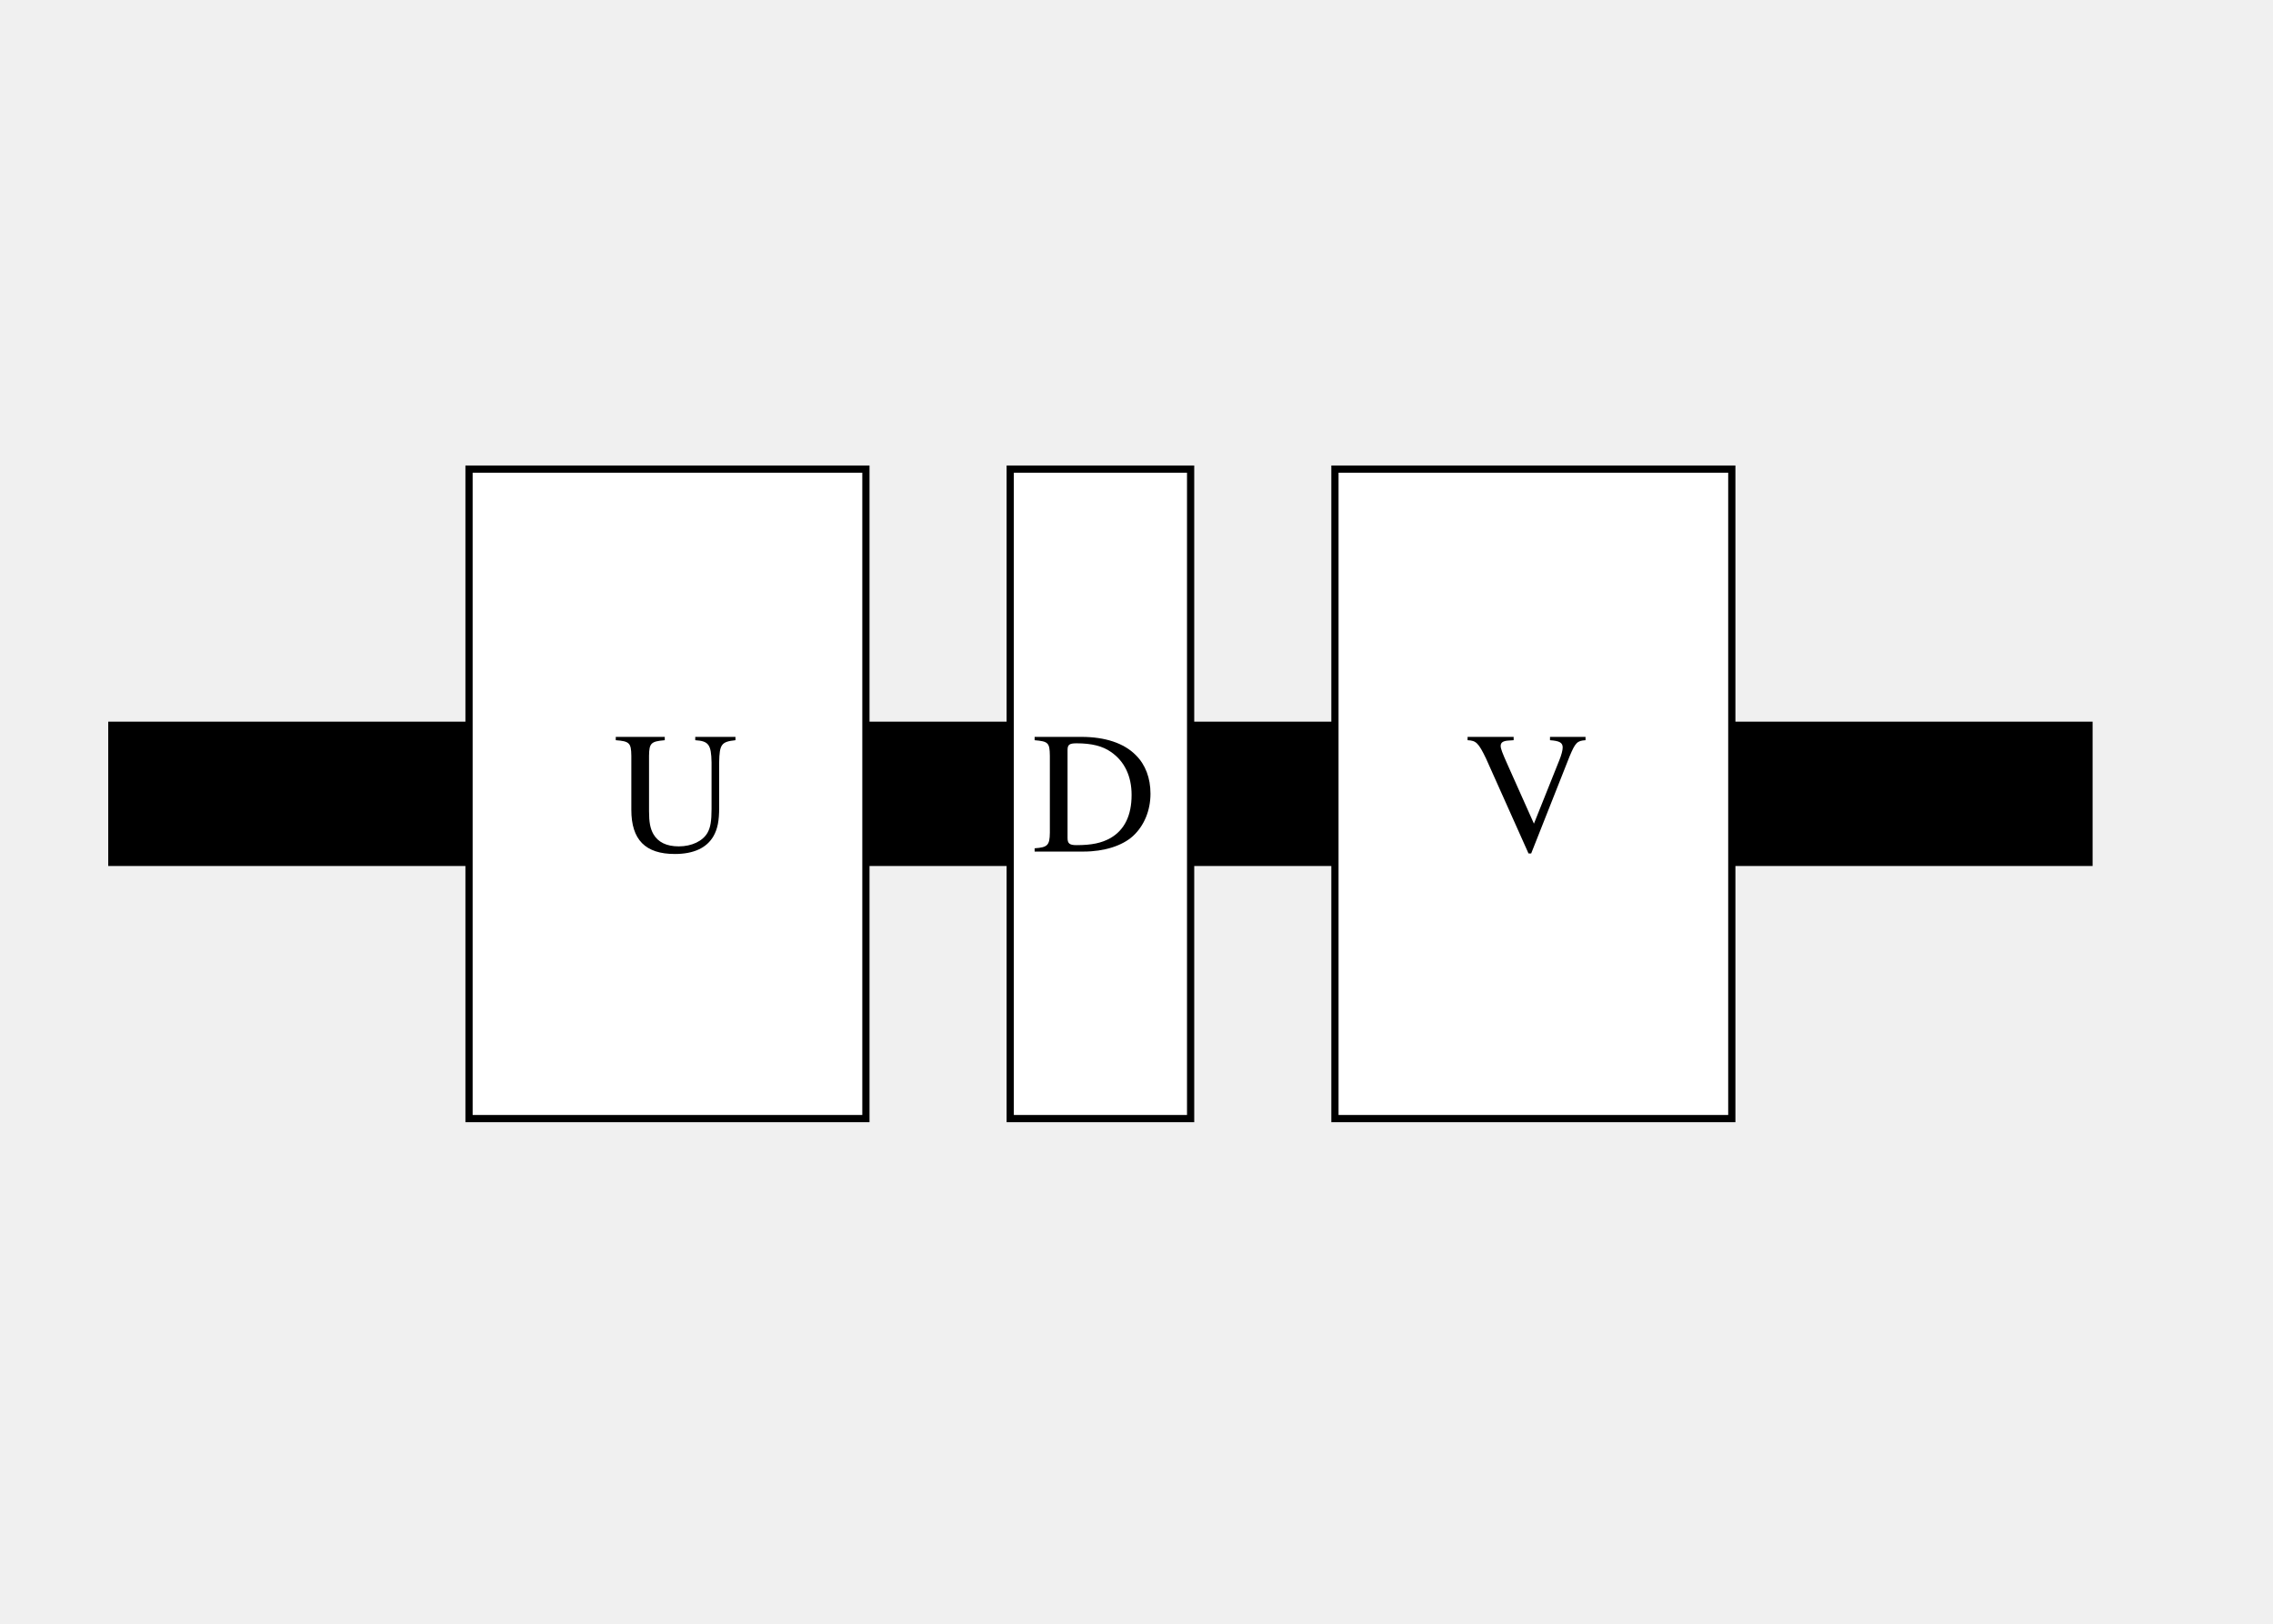
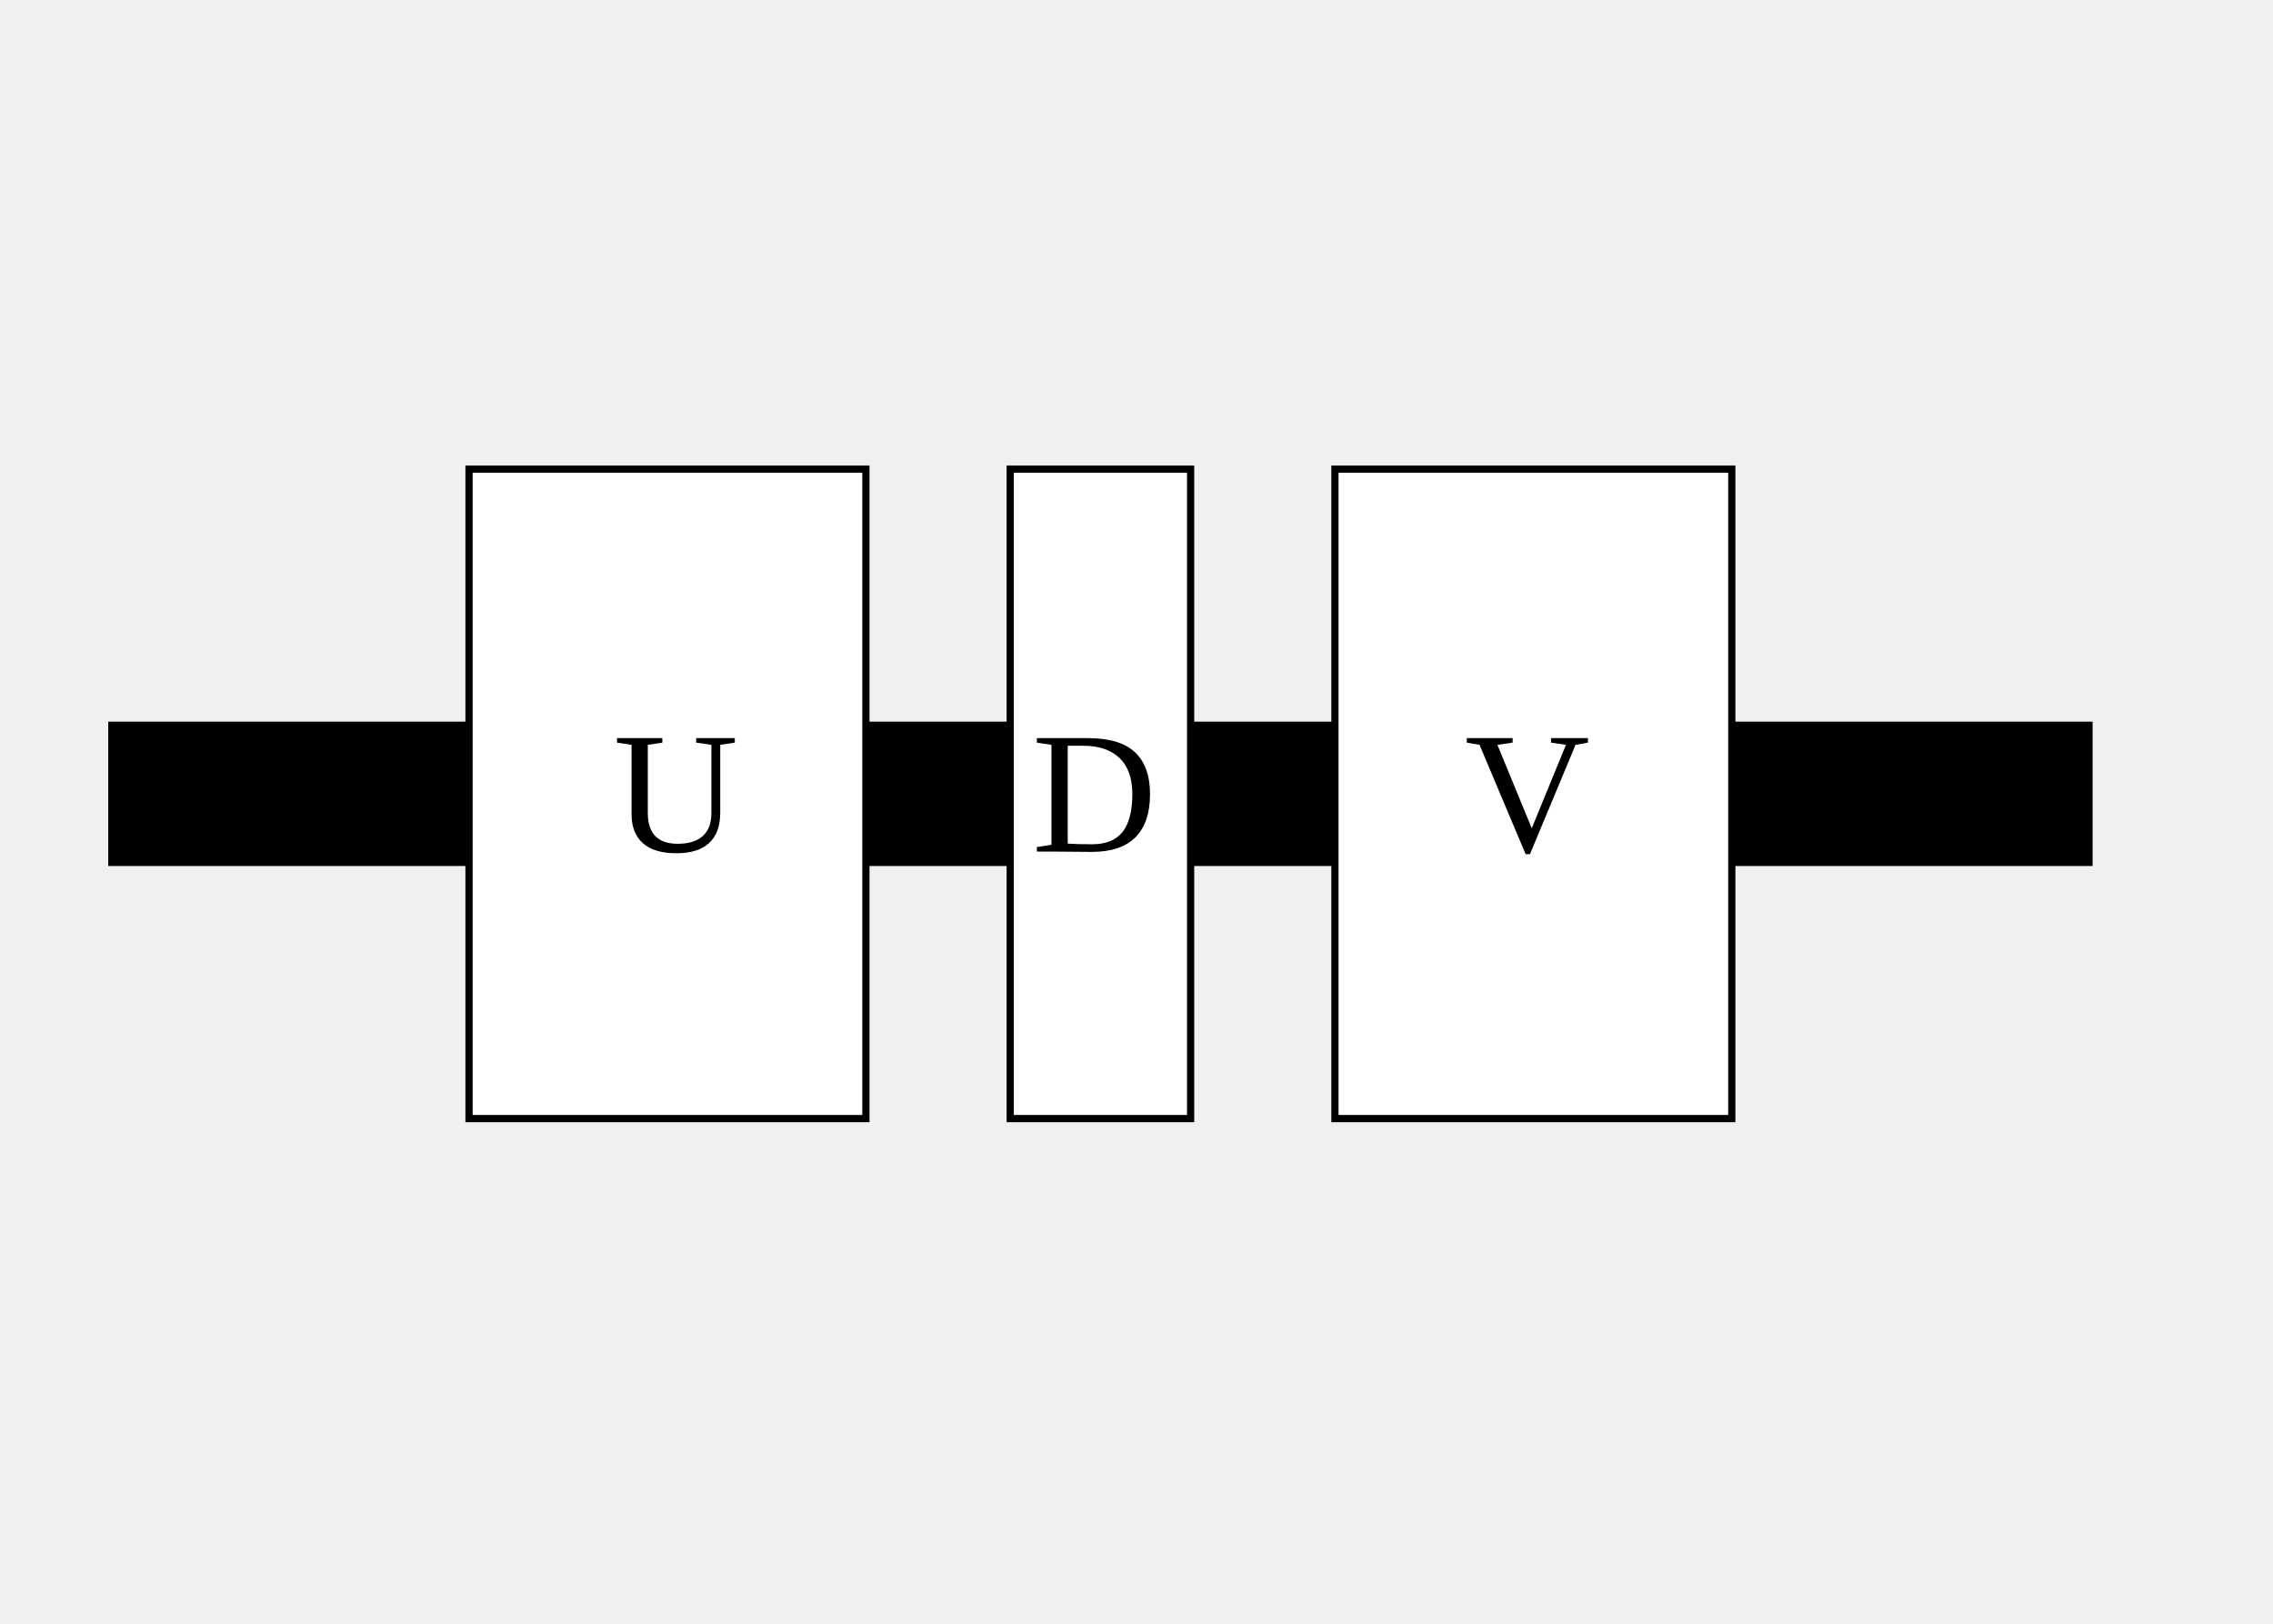
<svg xmlns="http://www.w3.org/2000/svg" width="630" height="450" id="svg2" version="1.0">
  <defs id="defs4">
    <marker orient="auto" refY="0.0" refX="0.0" id="Arrow2Mend" style="overflow:visible;">
      <path id="path4926" style="font-size:12.0;fill-rule:evenodd;stroke-width:0.625;stroke-linejoin:round;" d="M 8.719,4.034 L -2.207,0.016 L 8.719,-4.002 C 6.973,-1.63 6.983,1.616 8.719,4.034 z " transform="scale(0.6) rotate(180) translate(0,0)" />
    </marker>
    <marker orient="auto" refY="0.0" refX="0.0" id="Arrow1Sstart" style="overflow:visible">
      <path id="path4911" d="M 0.0,0.0 L 5.0,-5.0 L -12.5,0.0 L 5.0,5.0 L 0.0,0.0 z " style="fill-rule:evenodd;stroke:#000000;stroke-width:1.0pt;marker-start:none" transform="scale(0.2) translate(6,0)" />
    </marker>
    <clipPath id="clipPath2963" clipPathUnits="userSpaceOnUse">
      <path id="path2965" d="M 0,0 L 9900,0 L 9900,1140 L 0,1140 L 0,0 z" />
    </clipPath>
    <clipPath id="clipPath3273" clipPathUnits="userSpaceOnUse">
      <path id="path3275" d="M 0,0 L 490,0 L 490,420 L 0,420 L 0,0 z" />
    </clipPath>
    <clipPath id="clipPath3364" clipPathUnits="userSpaceOnUse">
      <path id="path3366" d="M 0,0 L 590,0 L 590,520 L 0,520 L 0,0 z" />
    </clipPath>
    <clipPath id="clipPath3444" clipPathUnits="userSpaceOnUse">
      <path id="path3446" d="M 0,0 L 590,0 L 590,490 L 0,490 L 0,0 z" />
    </clipPath>
    <clipPath id="clipPath3484" clipPathUnits="userSpaceOnUse">
      <path id="path3486" d="M 0,0 L 490,0 L 490,470 L 0,470 L 0,0 z" />
    </clipPath>
    <marker style="overflow:visible;" id="Arrow1Lend" refX="0.0" refY="0.0" orient="auto">
      <path transform="scale(0.8) rotate(180) translate(12.5,0)" style="fill-rule:evenodd;stroke:#000000;stroke-width:1.0pt;marker-start:none;" d="M 0.0,0.0 L 5.0,-5.0 L -12.5,0.0 L 5.0,5.0 L 0.0,0.0 z " id="path4902" />
    </marker>
    <marker style="overflow:visible" id="Arrow1Lstart" refX="0.0" refY="0.0" orient="auto">
      <path transform="scale(0.8) translate(12.5,0)" style="fill-rule:evenodd;stroke:#000000;stroke-width:1.0pt;marker-start:none" d="M 0.0,0.0 L 5.0,-5.0 L -12.5,0.0 L 5.0,5.0 L 0.0,0.0 z " id="path4899" />
    </marker>
    <clipPath clipPathUnits="userSpaceOnUse" id="clipPath3324">
      <path d="M 0,0 L 540,0 L 540,580 L 0,580 L 0,0 z" id="path3326" />
    </clipPath>
    <marker style="overflow:visible" id="DotL" refX="0.0" refY="0.0" orient="auto">
      <path transform="scale(0.8) translate(7.4, 1)" style="fill-rule:evenodd;stroke:#000000;stroke-width:1.0pt;marker-start:none;marker-end:none" d="M -2.5,-1.0 C -2.5,1.76 -4.74,4.0 -7.5,4.0 C -10.26,4.0 -12.5,1.76 -12.5,-1.0 C -12.5,-3.76 -10.26,-6.0 -7.5,-6.0 C -4.74,-6.0 -2.5,-3.76 -2.5,-1.0 z " id="path3500" />
    </marker>
    <marker style="overflow:visible;" id="Arrow1Mend" refX="0.0" refY="0.0" orient="auto">
      <path transform="scale(0.4) rotate(180) translate(10,0)" style="fill-rule:evenodd;stroke:#000000;stroke-width:1.0pt;marker-start:none;" d="M 0.0,0.0 L 5.0,-5.0 L -12.5,0.0 L 5.0,5.0 L 0.0,0.0 z " id="path64438" />
    </marker>
    <linearGradient id="linearGradient3830">
      <stop id="stop3832" offset="0" style="stop-color:#000000;stop-opacity:1;" />
      <stop id="stop3834" offset="1" style="stop-color:#ffffff;stop-opacity:1;" />
    </linearGradient>
    <marker style="overflow:visible" id="Arrow1LstartJ" refX="0.0" refY="0.0" orient="auto">
      <path transform="scale(0.8) translate(12.5,0)" style="marker-start:none;stroke:#be3570;stroke-width:1.0pt;fill:#be3570;fill-rule:evenodd" d="M 0.0,0.0 L 5.0,-5.0 L -12.5,0.0 L 5.0,5.0 L 0.0,0.0 z " id="path6930" />
    </marker>
    <marker style="overflow:visible;" id="Arrow1LendM" refX="0.0" refY="0.0" orient="auto">
      <path transform="scale(0.8) rotate(180) translate(12.5,0)" style="marker-start:none;stroke:#be3570;stroke-width:1.0pt;fill:#be3570;fill-rule:evenodd" d="M 0.0,0.0 L 5.0,-5.0 L -12.5,0.0 L 5.0,5.0 L 0.0,0.0 z " id="path6933" />
    </marker>
    <clipPath id="clipPath7544" clipPathUnits="userSpaceOnUse">
      <path id="path7546" d="M 0,0 L 306,0 L 306,124 L 0,124 L 0,0 z" />
    </clipPath>
    <clipPath id="clipPath7640" clipPathUnits="userSpaceOnUse">
      <path id="path7642" d="M 0,0 L 3080,0 L 3080,1230 L 0,1230 L 0,0 z" />
    </clipPath>
    <clipPath id="clipPath7734" clipPathUnits="userSpaceOnUse">
      <path id="path7736" d="M 0,0 L 2460,0 L 2460,990 L 0,990 L 0,0 z" />
    </clipPath>
    <clipPath id="clipPath7913" clipPathUnits="userSpaceOnUse">
      <path id="path7915" d="M 0,0 L 2460,0 L 2460,990 L 0,990 L 0,0 z" />
    </clipPath>
    <clipPath id="clipPath8757" clipPathUnits="userSpaceOnUse">
      <path id="path8759" d="M 0,0 L 2460,0 L 2460,930 L 0,930 L 0,0 z" />
    </clipPath>
  </defs>
  <g id="layer1">
-     <text xml:space="preserve" style="font-size:32px;font-style:normal;font-variant:normal;font-weight:normal;font-stretch:normal;text-align:start;line-height:100%;writing-mode:lr-tb;text-anchor:start;opacity:1;fill:#000000;fill-opacity:1;fill-rule:nonzero;stroke:none;stroke-width:1px;stroke-linecap:butt;stroke-linejoin:miter;marker:none;marker-start:none;marker-mid:none;marker-end:none;stroke-miterlimit:4;stroke-dasharray:none;stroke-dashoffset:0;stroke-opacity:1;visibility:visible;display:inline;overflow:visible;enable-background:accumulate;font-family:Times;-inkscape-font-specification:Times" x="24.767" y="432.771" id="text6015">
+     <text xml:space="preserve" style="font-size:32px;font-style:normal;font-variant:normal;font-weight:normal;font-stretch:normal;text-align:start;line-height:100%;writing-mode:lr-tb;text-anchor:start;opacity:1;fill:#000000;fill-opacity:1;fill-rule:nonzero;stroke:none;stroke-width:1px;stroke-linecap:butt;stroke-linejoin:miter;marker:none;marker-start:none;marker-mid:none;marker-end:none;stroke-miterlimit:4;stroke-dasharray:none;stroke-dashoffset:0;stroke-opacity:1;visibility:visible;display:inline;overflow:visible;enable-background:accumulate;font-family:Times New Roman;-inkscape-font-specification:Times" x="24.767" y="432.771" id="text6015">
      <tspan id="tspan6017" x="24.767" y="432.771" />
    </text>
    <rect style="opacity:1;fill:#ffffff;fill-opacity:1;fill-rule:nonzero;stroke:#000000;stroke-width:2;stroke-linecap:round;marker:none;marker-start:none;marker-mid:none;marker-end:none;stroke-miterlimit:4;stroke-dasharray:none;stroke-dashoffset:0;stroke-opacity:1;visibility:visible;display:inline;overflow:visible;enable-background:accumulate" id="rect33218" width="110" height="180" x="130" y="130" />
    <rect style="opacity:1;fill:#000000;fill-opacity:1;fill-rule:nonzero;stroke:none;stroke-width:5;stroke-linecap:round;marker:none;marker-start:none;marker-mid:none;marker-end:none;stroke-miterlimit:4;stroke-dasharray:40, 40;stroke-dashoffset:0;stroke-opacity:1;visibility:visible;display:inline;overflow:visible;enable-background:accumulate" id="rect33795" width="100" height="40" x="480" y="200" />
    <rect y="200" x="30" height="40" width="100" id="rect33797" style="opacity:1;fill:#000000;fill-opacity:1;fill-rule:nonzero;stroke:none;stroke-width:5;stroke-linecap:round;marker:none;marker-start:none;marker-mid:none;marker-end:none;stroke-miterlimit:4;stroke-dasharray:40, 40;stroke-dashoffset:0;stroke-opacity:1;visibility:visible;display:inline;overflow:visible;enable-background:accumulate" />
    <rect y="130" x="370" height="180" width="110" id="rect33819" style="opacity:1;fill:#ffffff;fill-opacity:1;fill-rule:nonzero;stroke:#000000;stroke-width:2;stroke-linecap:round;marker:none;marker-start:none;marker-mid:none;marker-end:none;stroke-miterlimit:4;stroke-dasharray:none;stroke-dashoffset:0;stroke-opacity:1;visibility:visible;display:inline;overflow:visible;enable-background:accumulate" />
    <rect style="opacity:1;fill:#000000;fill-opacity:1;fill-rule:nonzero;stroke:none;stroke-width:5;stroke-linecap:round;marker:none;marker-start:none;marker-mid:none;marker-end:none;stroke-miterlimit:4;stroke-dasharray:40, 40;stroke-dashoffset:0;stroke-opacity:1;visibility:visible;display:inline;overflow:visible;enable-background:accumulate" id="rect33821" width="40" height="40" x="240" y="200" />
    <rect y="130" x="280" height="180" width="50" id="rect33823" style="opacity:1;fill:#ffffff;fill-opacity:1;fill-rule:nonzero;stroke:#000000;stroke-width:2;stroke-linecap:round;marker:none;marker-start:none;marker-mid:none;marker-end:none;stroke-miterlimit:4;stroke-dasharray:none;stroke-dashoffset:0;stroke-opacity:1;visibility:visible;display:inline;overflow:visible;enable-background:accumulate" />
    <rect y="200" x="330" height="40" width="40" id="rect33825" style="opacity:1;fill:#000000;fill-opacity:1;fill-rule:nonzero;stroke:none;stroke-width:5;stroke-linecap:round;marker:none;marker-start:none;marker-mid:none;marker-end:none;stroke-miterlimit:4;stroke-dasharray:40, 40;stroke-dashoffset:0;stroke-opacity:1;visibility:visible;display:inline;overflow:visible;enable-background:accumulate" />
-     <text xml:space="preserve" style="font-size:48px;font-style:normal;font-variant:normal;font-weight:normal;font-stretch:normal;text-align:start;line-height:100%;writing-mode:lr-tb;text-anchor:start;opacity:1;fill:#000000;fill-opacity:1;fill-rule:nonzero;stroke:none;stroke-width:1px;stroke-linecap:butt;stroke-linejoin:miter;marker:none;marker-start:none;marker-mid:none;marker-end:none;stroke-miterlimit:4;stroke-dasharray:none;stroke-dashoffset:0;stroke-opacity:1;visibility:visible;display:inline;overflow:visible;enable-background:accumulate;font-family:Times;-inkscape-font-specification:Times" x="170" y="236" id="text33827">
+     <text xml:space="preserve" style="font-size:48px;font-style:normal;font-variant:normal;font-weight:normal;font-stretch:normal;text-align:start;line-height:100%;writing-mode:lr-tb;text-anchor:start;opacity:1;fill:#000000;fill-opacity:1;fill-rule:nonzero;stroke:none;stroke-width:1px;stroke-linecap:butt;stroke-linejoin:miter;marker:none;marker-start:none;marker-mid:none;marker-end:none;stroke-miterlimit:4;stroke-dasharray:none;stroke-dashoffset:0;stroke-opacity:1;visibility:visible;display:inline;overflow:visible;enable-background:accumulate;font-family:Times New Roman;-inkscape-font-specification:Times" x="170" y="236" id="text33827">
      <tspan id="tspan33829" x="170" y="236">U</tspan>
    </text>
-     <text id="text33831" y="236" x="286" style="font-size:48px;font-style:normal;font-variant:normal;font-weight:normal;font-stretch:normal;text-align:start;line-height:100%;writing-mode:lr-tb;text-anchor:start;opacity:1;fill:#000000;fill-opacity:1;fill-rule:nonzero;stroke:none;stroke-width:1px;stroke-linecap:butt;stroke-linejoin:miter;marker:none;marker-start:none;marker-mid:none;marker-end:none;stroke-miterlimit:4;stroke-dasharray:none;stroke-dashoffset:0;stroke-opacity:1;visibility:visible;display:inline;overflow:visible;enable-background:accumulate;font-family:Times;-inkscape-font-specification:Times" xml:space="preserve">
+     <text id="text33831" y="236" x="286" style="font-size:48px;font-style:normal;font-variant:normal;font-weight:normal;font-stretch:normal;text-align:start;line-height:100%;writing-mode:lr-tb;text-anchor:start;opacity:1;fill:#000000;fill-opacity:1;fill-rule:nonzero;stroke:none;stroke-width:1px;stroke-linecap:butt;stroke-linejoin:miter;marker:none;marker-start:none;marker-mid:none;marker-end:none;stroke-miterlimit:4;stroke-dasharray:none;stroke-dashoffset:0;stroke-opacity:1;visibility:visible;display:inline;overflow:visible;enable-background:accumulate;font-family:Times New Roman;-inkscape-font-specification:Times" xml:space="preserve">
      <tspan y="236" x="286" id="tspan33833">D</tspan>
    </text>
-     <text xml:space="preserve" style="font-size:48px;font-style:normal;font-variant:normal;font-weight:normal;font-stretch:normal;text-align:start;line-height:100%;writing-mode:lr-tb;text-anchor:start;opacity:1;fill:#000000;fill-opacity:1;fill-rule:nonzero;stroke:none;stroke-width:1px;stroke-linecap:butt;stroke-linejoin:miter;marker:none;marker-start:none;marker-mid:none;marker-end:none;stroke-miterlimit:4;stroke-dasharray:none;stroke-dashoffset:0;stroke-opacity:1;visibility:visible;display:inline;overflow:visible;enable-background:accumulate;font-family:Times;-inkscape-font-specification:Times" x="406" y="236" id="text33835">
+     <text xml:space="preserve" style="font-size:48px;font-style:normal;font-variant:normal;font-weight:normal;font-stretch:normal;text-align:start;line-height:100%;writing-mode:lr-tb;text-anchor:start;opacity:1;fill:#000000;fill-opacity:1;fill-rule:nonzero;stroke:none;stroke-width:1px;stroke-linecap:butt;stroke-linejoin:miter;marker:none;marker-start:none;marker-mid:none;marker-end:none;stroke-miterlimit:4;stroke-dasharray:none;stroke-dashoffset:0;stroke-opacity:1;visibility:visible;display:inline;overflow:visible;enable-background:accumulate;font-family:Times New Roman;-inkscape-font-specification:Times" x="406" y="236" id="text33835">
      <tspan id="tspan33837" x="406" y="236">V</tspan>
    </text>
  </g>
</svg>
